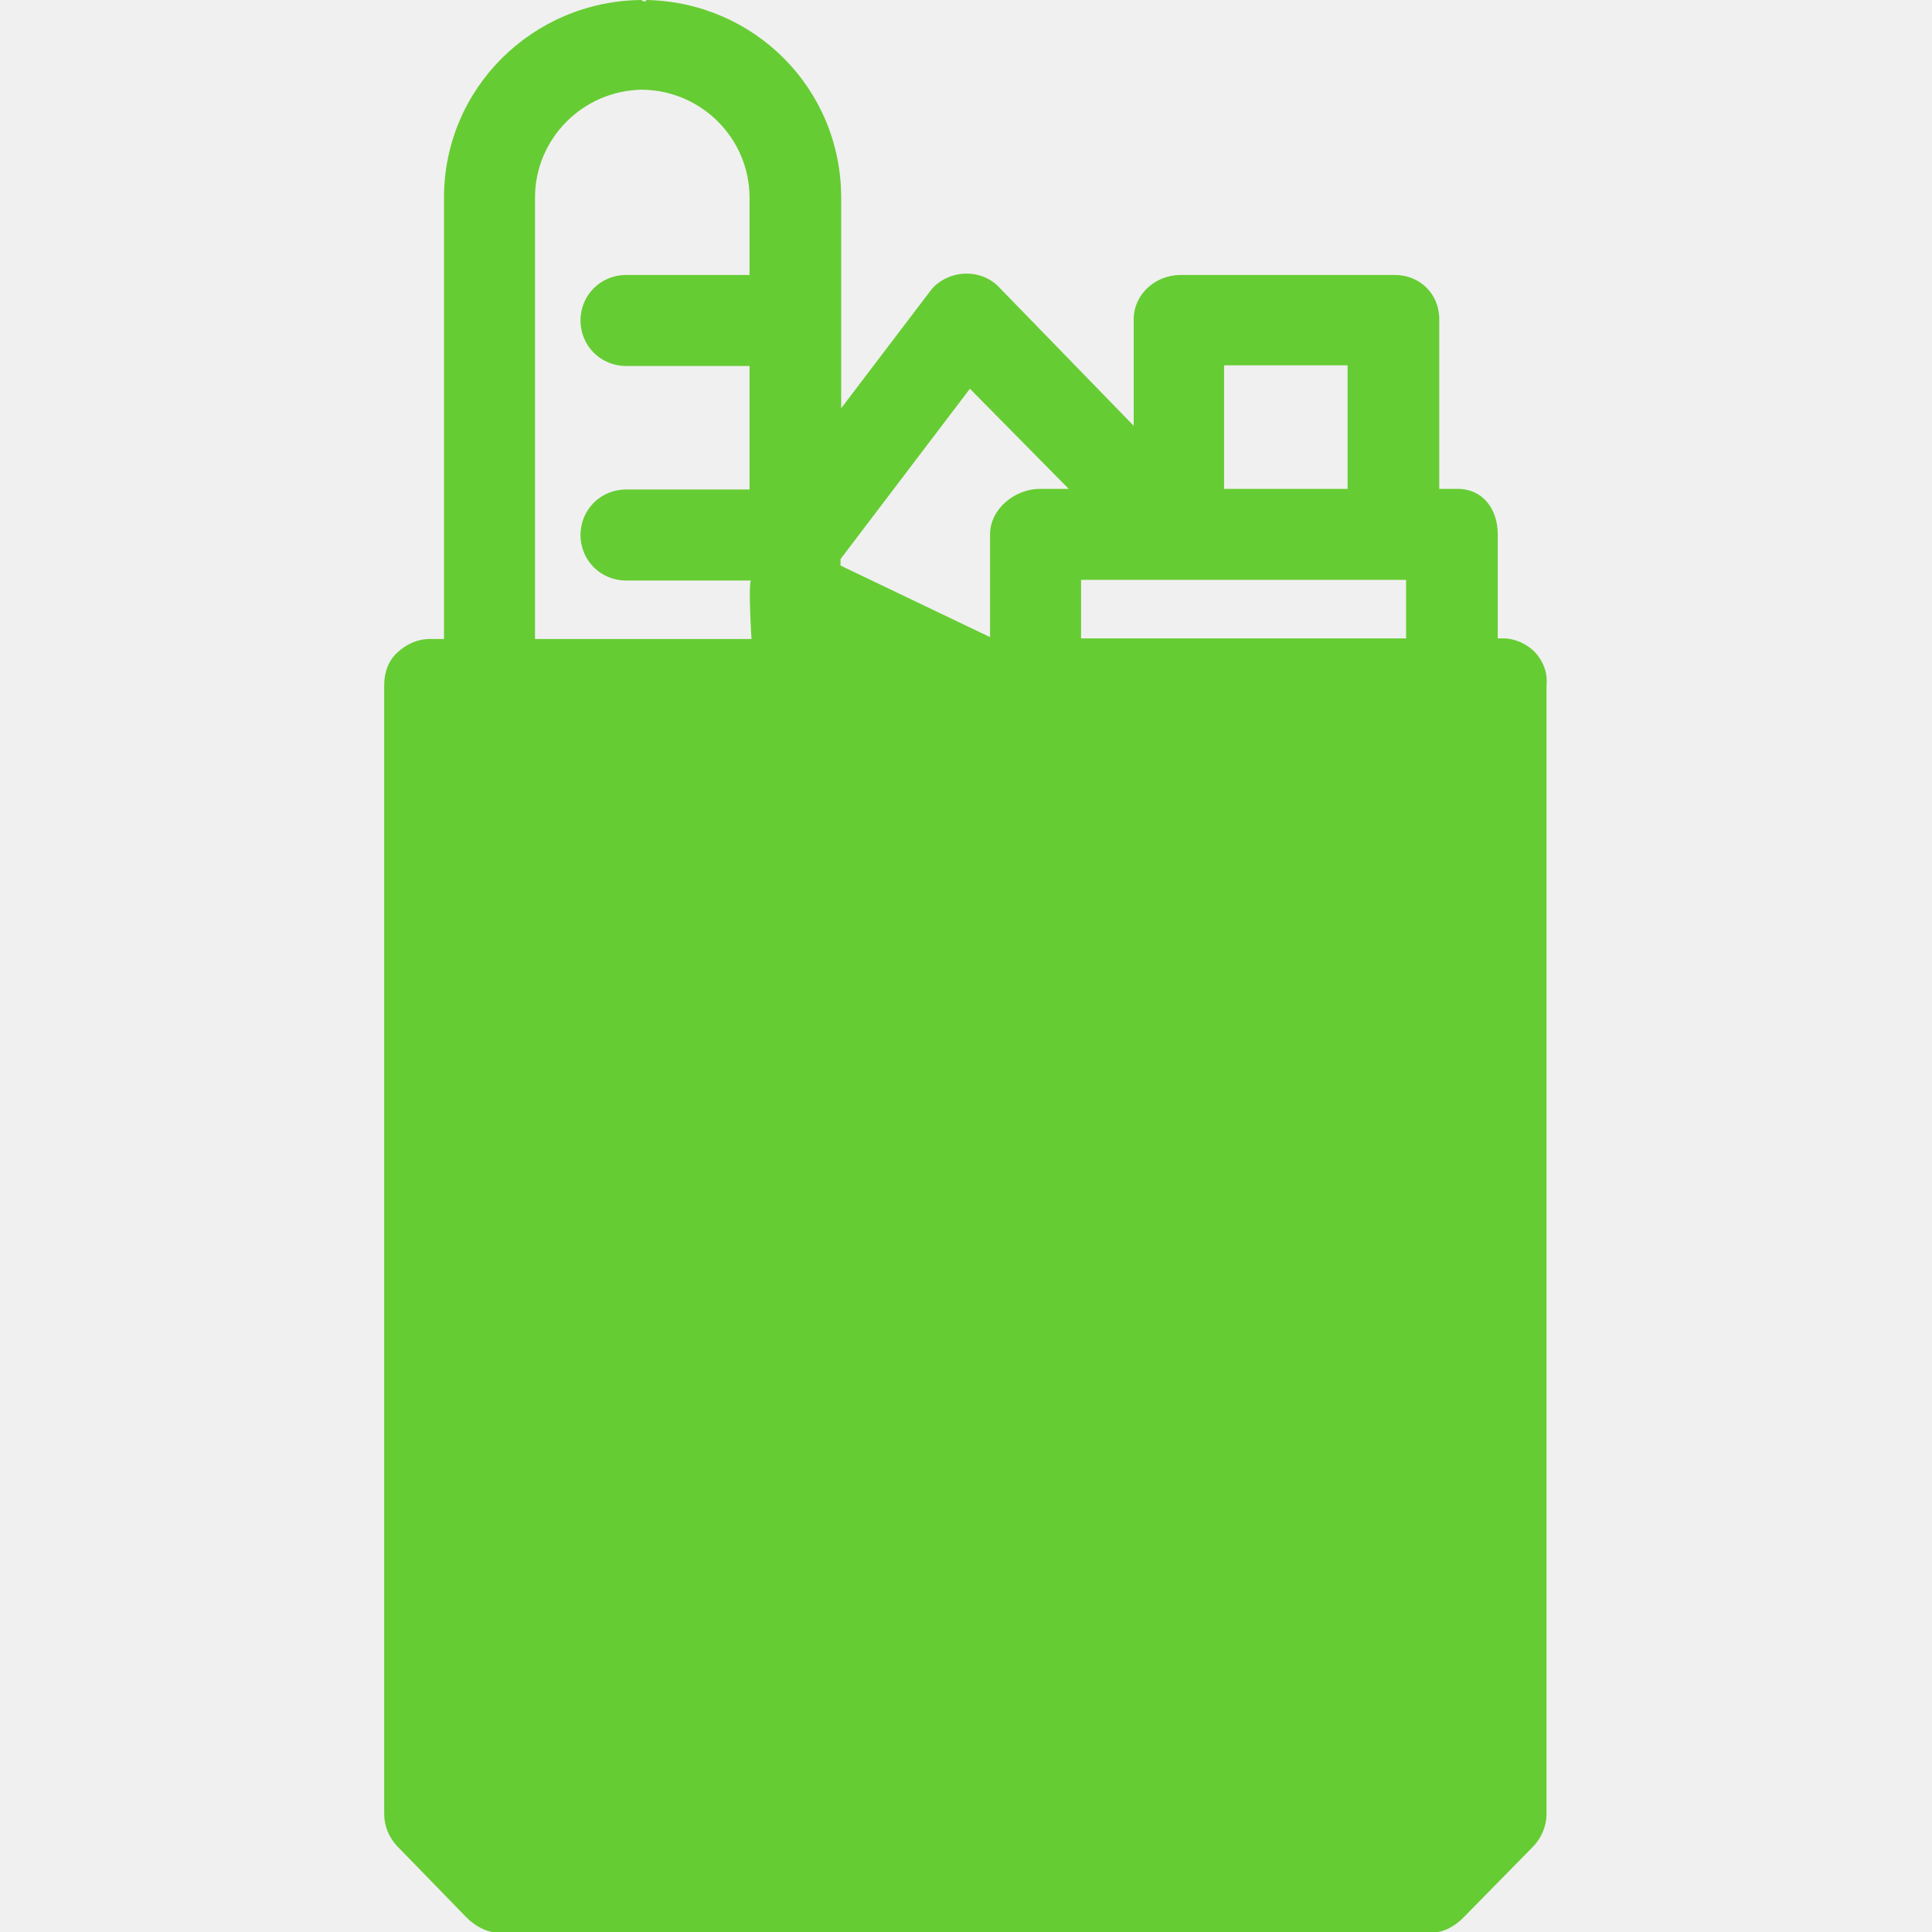
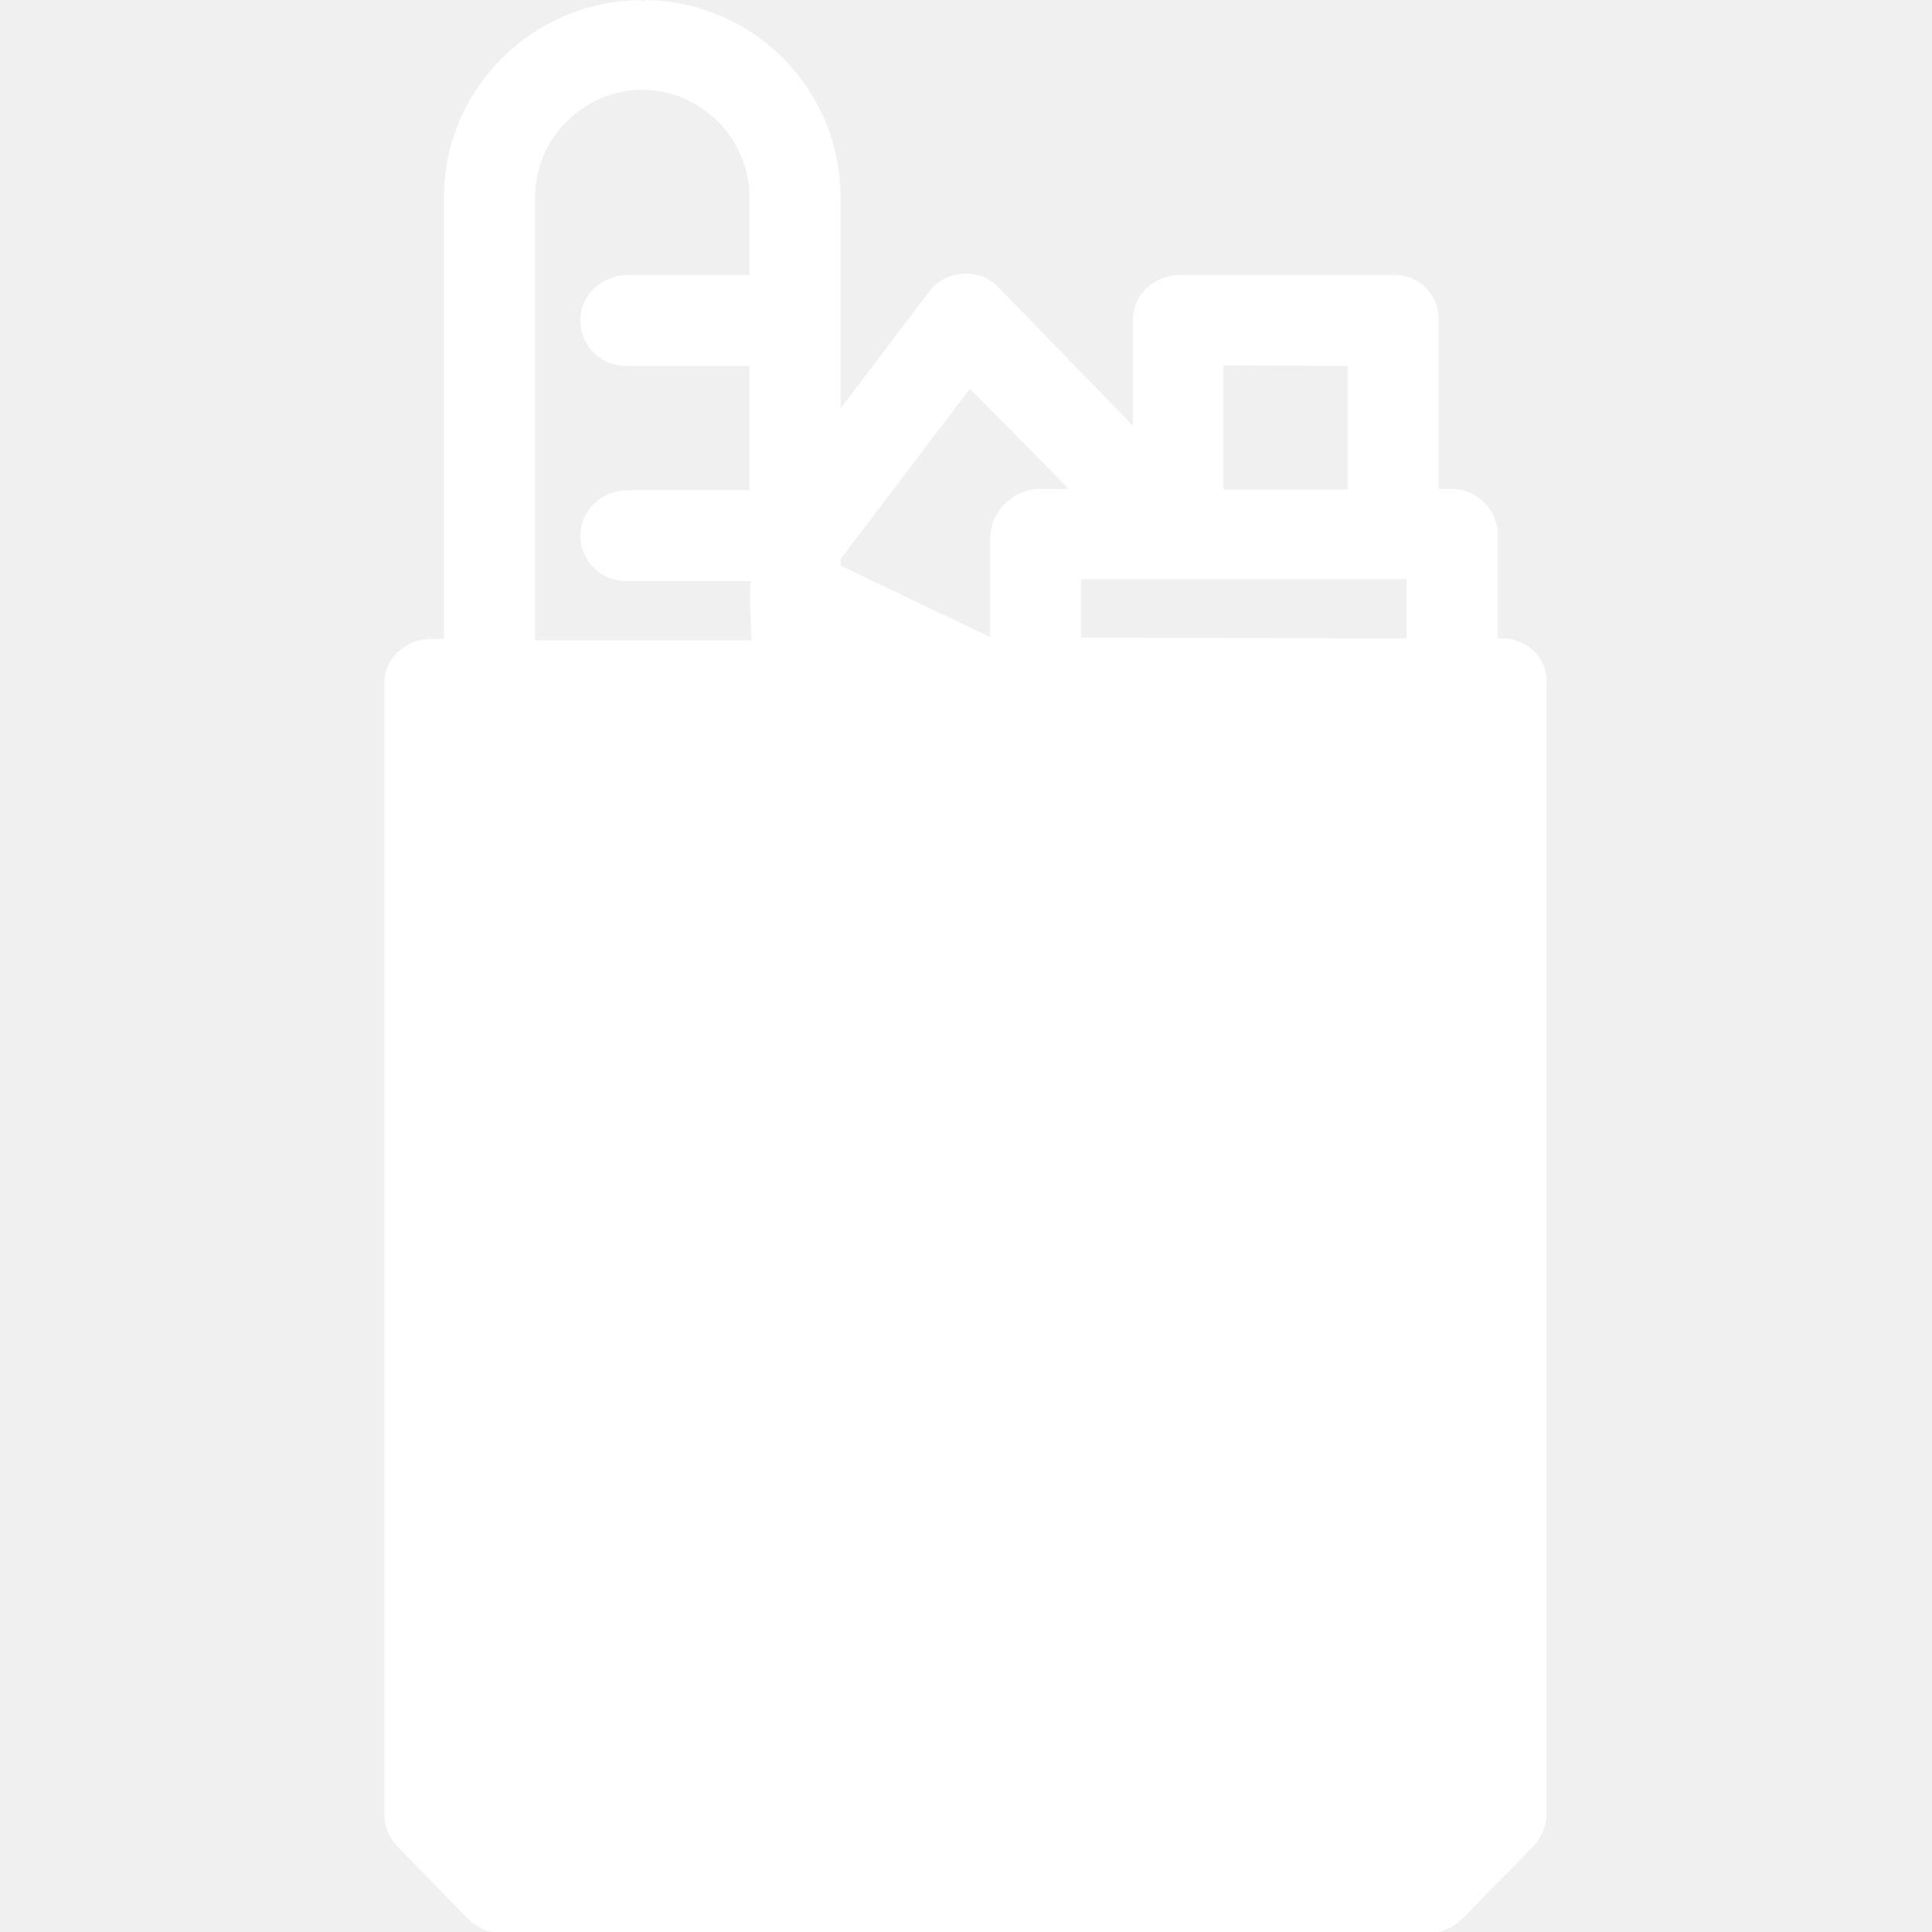
<svg xmlns="http://www.w3.org/2000/svg" version="1.1" id="Capa_1" x="0px" y="0px" viewBox="0 0 297.2 297.2" style="enable-background:new 0 0 297.2 297.2;" xml:space="preserve">
  <style type="text/css">
- 	.st0{fill:#66CC33;}
+ 	.st0{fill:#FFFFFF;}
</style>
-   <path class="st0" d="M236.1,100.3c-1.3-1.3-3.1-2.1-4.9-2.1h-0.8v-16c0-3.9-2.3-7-6.2-7h-2.8V49.1c0-3.9-3-6.8-6.8-6.8h-33  c-3.9,0-7.2,3-7.2,6.8v16.4l-20.7-21.3c-1.4-1.5-3.4-2.2-5.4-2.1c-2,0.1-4.1,1.1-5.3,2.8l-13.6,17.9V30.4c0-16.7-13.3-30.1-30-30.4  c-0.1,0,0,0.2,0,0.2H99c-0.1,0-0.3-0.2-0.4-0.2C81.9,0.2,68.3,13.6,68.3,30.4v67.9h-2.2c-1.9,0-3.6,0.8-5,2.1s-2,3.1-2,5l0,173.6  c0,1.9,0.7,3.6,2,5l10.7,11c1.3,1.3,3.1,2.3,4.9,2.3h143.5c1.9,0,3.6-1,4.9-2.3l10.7-10.9c1.3-1.3,2.1-3.2,2.1-5l0-173.7  C238.1,103.5,237.4,101.7,236.1,100.3z M166.3,98.2v-9h50v9H166.3z M207.3,56.2v19h-19v-19H207.3z M149.2,59.8l15.2,15.4H160  c-3.9,0-7.7,3.1-7.7,7v16h0.4L129.3,87V86L149.2,59.8z M82.3,30.4c0-9.1,7.4-16.5,16.5-16.6c9.1,0.1,16.5,7.5,16.5,16.6v11.9h-19  c-3.9,0-7,3.1-7,7s3.1,7,7,7h19v19h-19c-3.9,0-7,3.1-7,7s3.1,7,7,7h19.2c-0.4,1,0.1,9,0.1,9H82.3V30.4z" />
+   <path class="st0" d="M236.1,100.3c-1.3-1.3-3.1-2.1-4.9-2.1h-0.8V82.3c0-3.9-3.2-7.1-7.1-7.1h-1.9c0,0-0.1,0-0.1-0.1v-26  c0-3.9-3-6.8-6.8-6.8h-33c-3.9,0-7.2,3-7.2,6.8v16.3c0,0-0.1,0.1-0.1,0l-20.6-21.2c-1.4-1.5-3.4-2.2-5.4-2.1c-2,0.1-4.1,1.1-5.3,2.8  l-13.5,17.8c0,0-0.1,0-0.1,0V30.4c0-16.7-13.3-30.1-30-30.4c-0.1,0,0,0.2,0,0.2H99c-0.1,0-0.3-0.2-0.4-0.2  C81.9,0.2,68.3,13.6,68.3,30.4v67.8c0,0,0,0.1-0.1,0.1h-2.1c-1.9,0-3.6,0.8-5,2.1s-2,3.1-2,5V279c0,1.9,0.7,3.6,2,5l10.7,11  c1.3,1.3,3.1,2.3,4.9,2.3h143.5c1.9,0,3.6-1,4.9-2.3l10.7-10.9c1.3-1.3,2.1-3.2,2.1-5V105.4C238.1,103.5,237.4,101.7,236.1,100.3z   M166.3,98.1v-8.9c0,0,0-0.1,0.1-0.1h49.9c0,0,0.1,0,0.1,0.1v8.9c0,0,0,0.1-0.1,0.1L166.3,98.1C166.3,98.2,166.3,98.2,166.3,98.1z   M207.3,56.3v18.9c0,0,0,0.1-0.1,0.1h-18.9c0,0-0.1,0-0.1-0.1V56.3c0,0,0-0.1,0.1-0.1L207.3,56.3C207.3,56.2,207.3,56.2,207.3,56.3z   M149.2,59.8l15.1,15.3c0,0,0,0.1,0,0.1h-4.2c-4.3,0-7.8,3.5-7.8,7.8v15.2h0.4L129.3,87v-1L149.2,59.8  C149.2,59.8,149.2,59.8,149.2,59.8z M82.3,30.4c0-9.1,7.4-16.5,16.5-16.6c9.1,0.1,16.5,7.5,16.5,16.6v11.8c0,0,0,0.1-0.1,0.1  l-18.6,0c-3.9,0-7.3,3-7.3,6.9c-0.1,3.9,3.1,7.1,7,7.1h18.9c0,0,0.1,0,0.1,0.1v18.9c0,0,0,0.1-0.1,0.1H96.6c-3.9,0-7.3,3-7.3,6.9  c-0.1,3.9,3.1,7.1,7,7.1l19.1,0c0,0,0.1,0,0.1,0.1c-0.3,1.2,0.1,8.2,0.1,8.9c0,0,0,0.1-0.1,0.1H82.4c0,0-0.1,0-0.1-0.1V30.4z" />
</svg>
